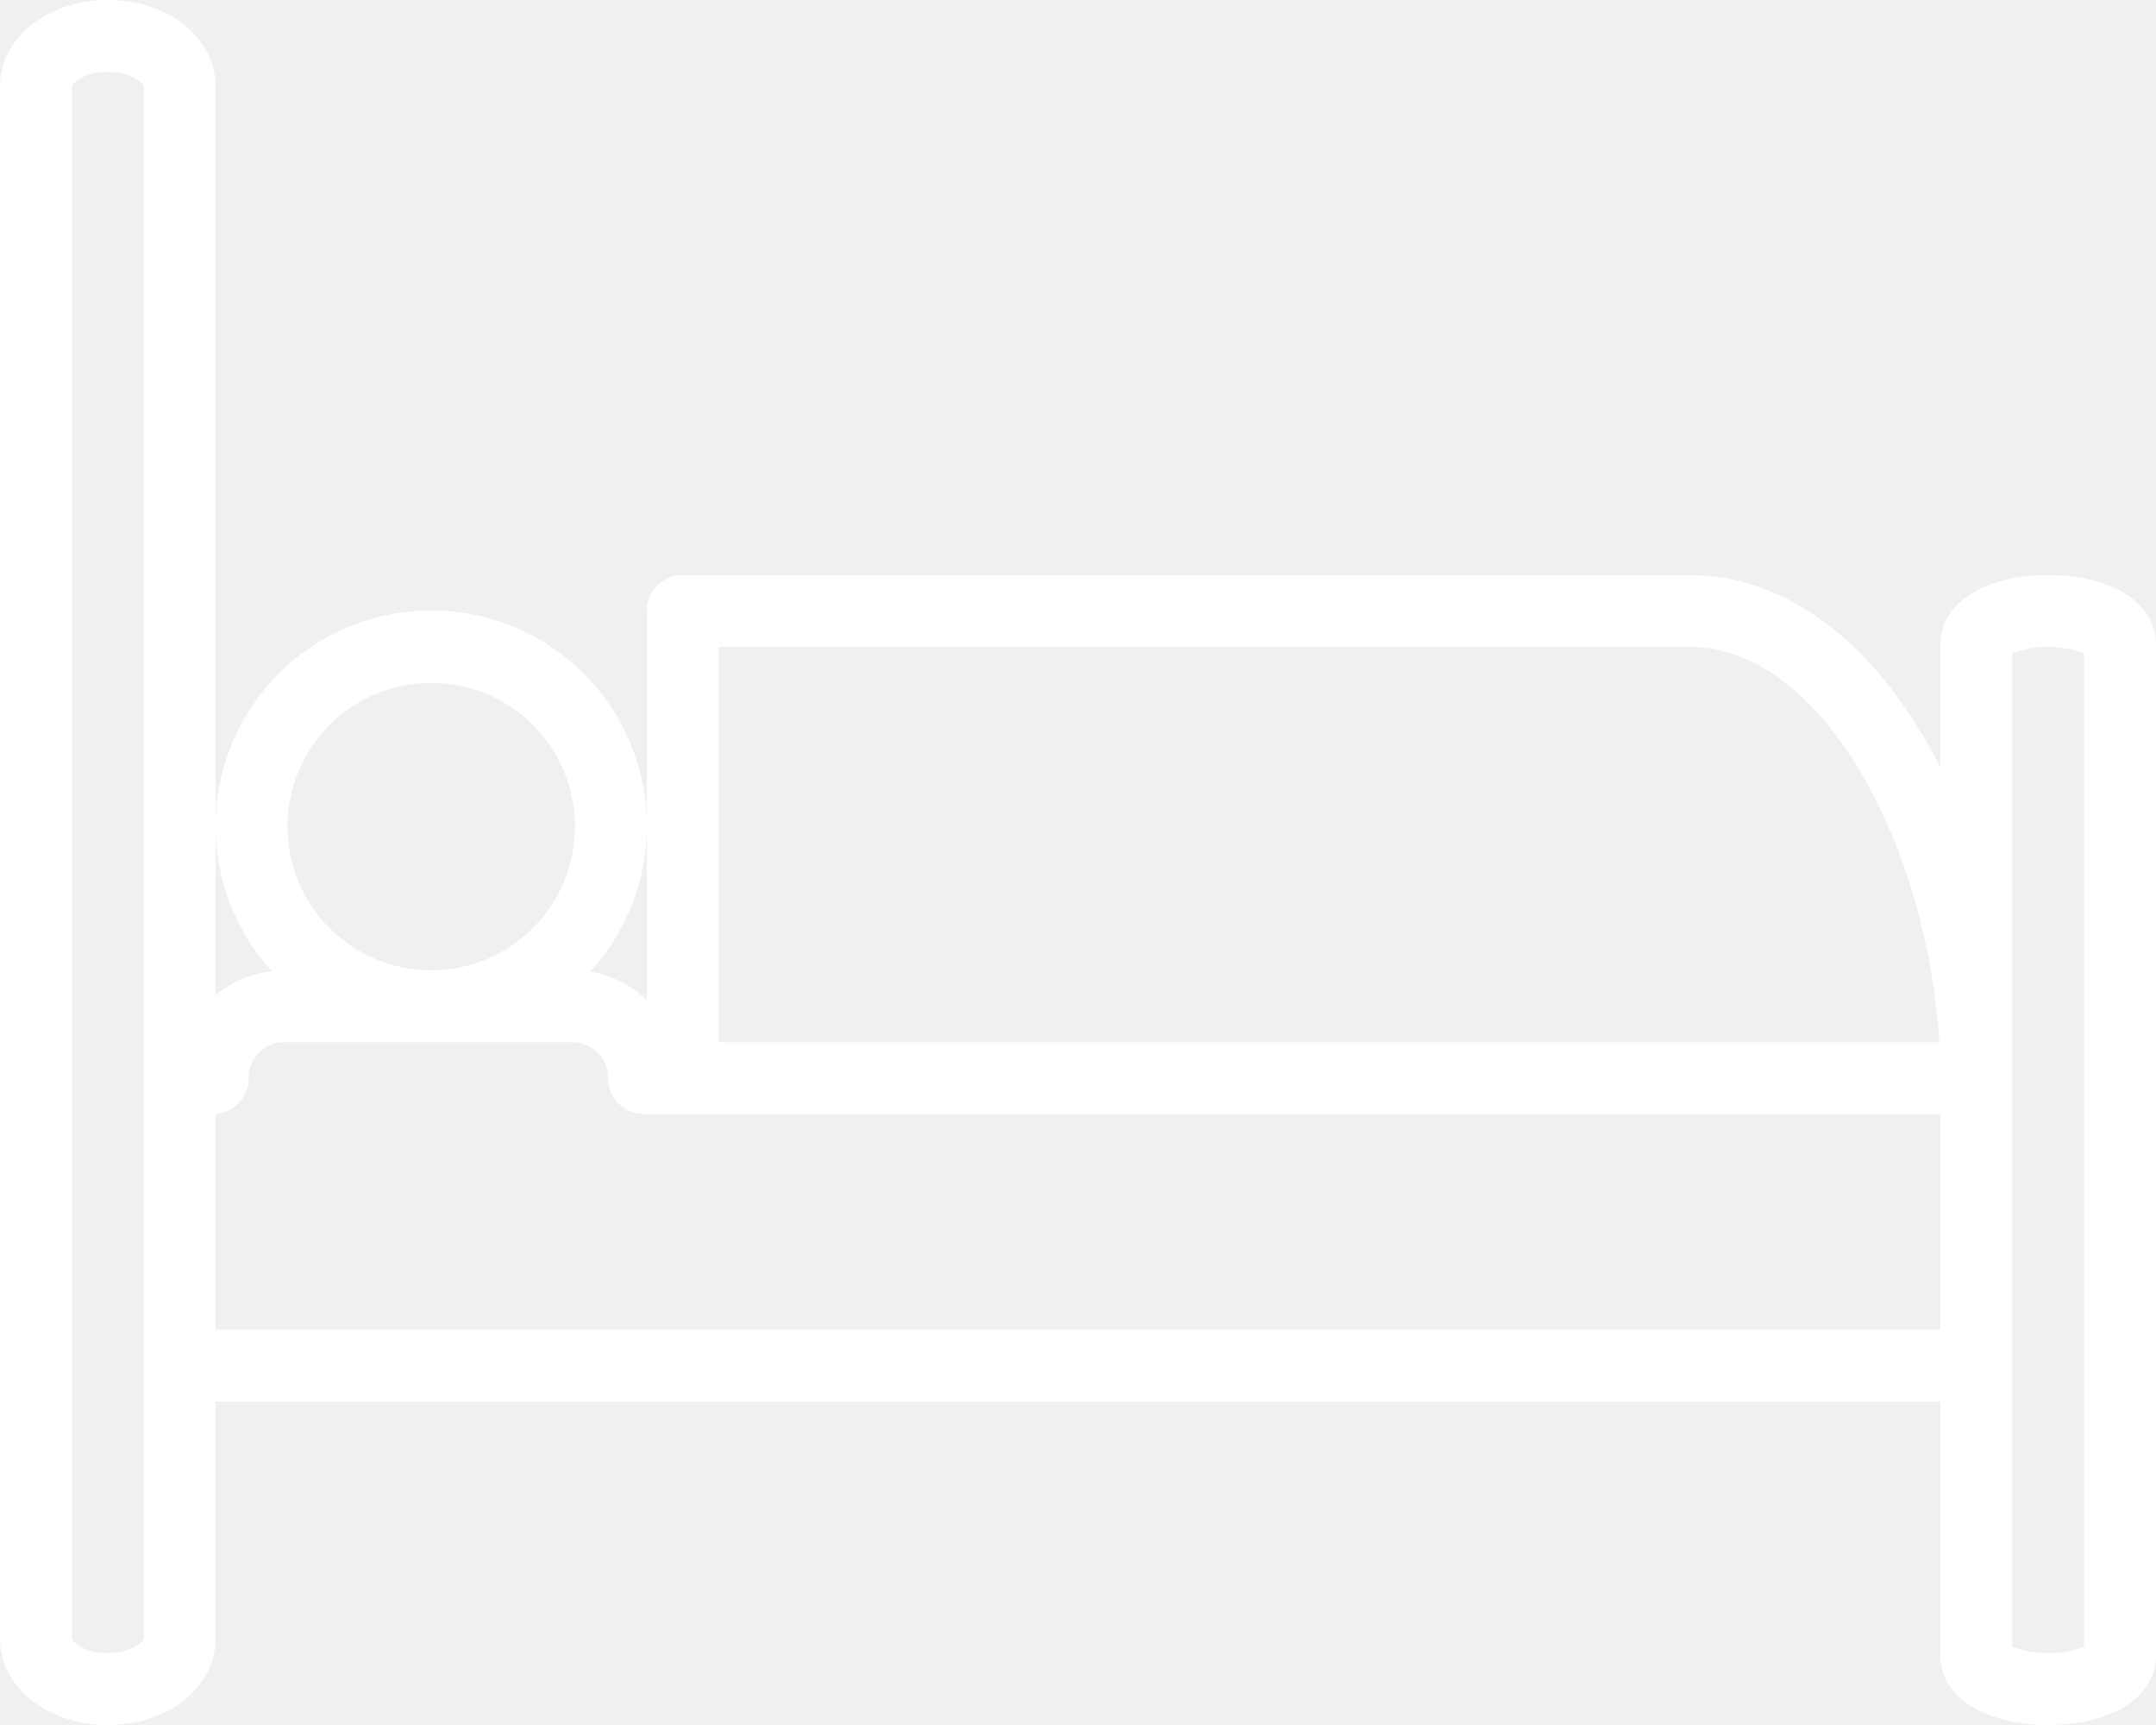
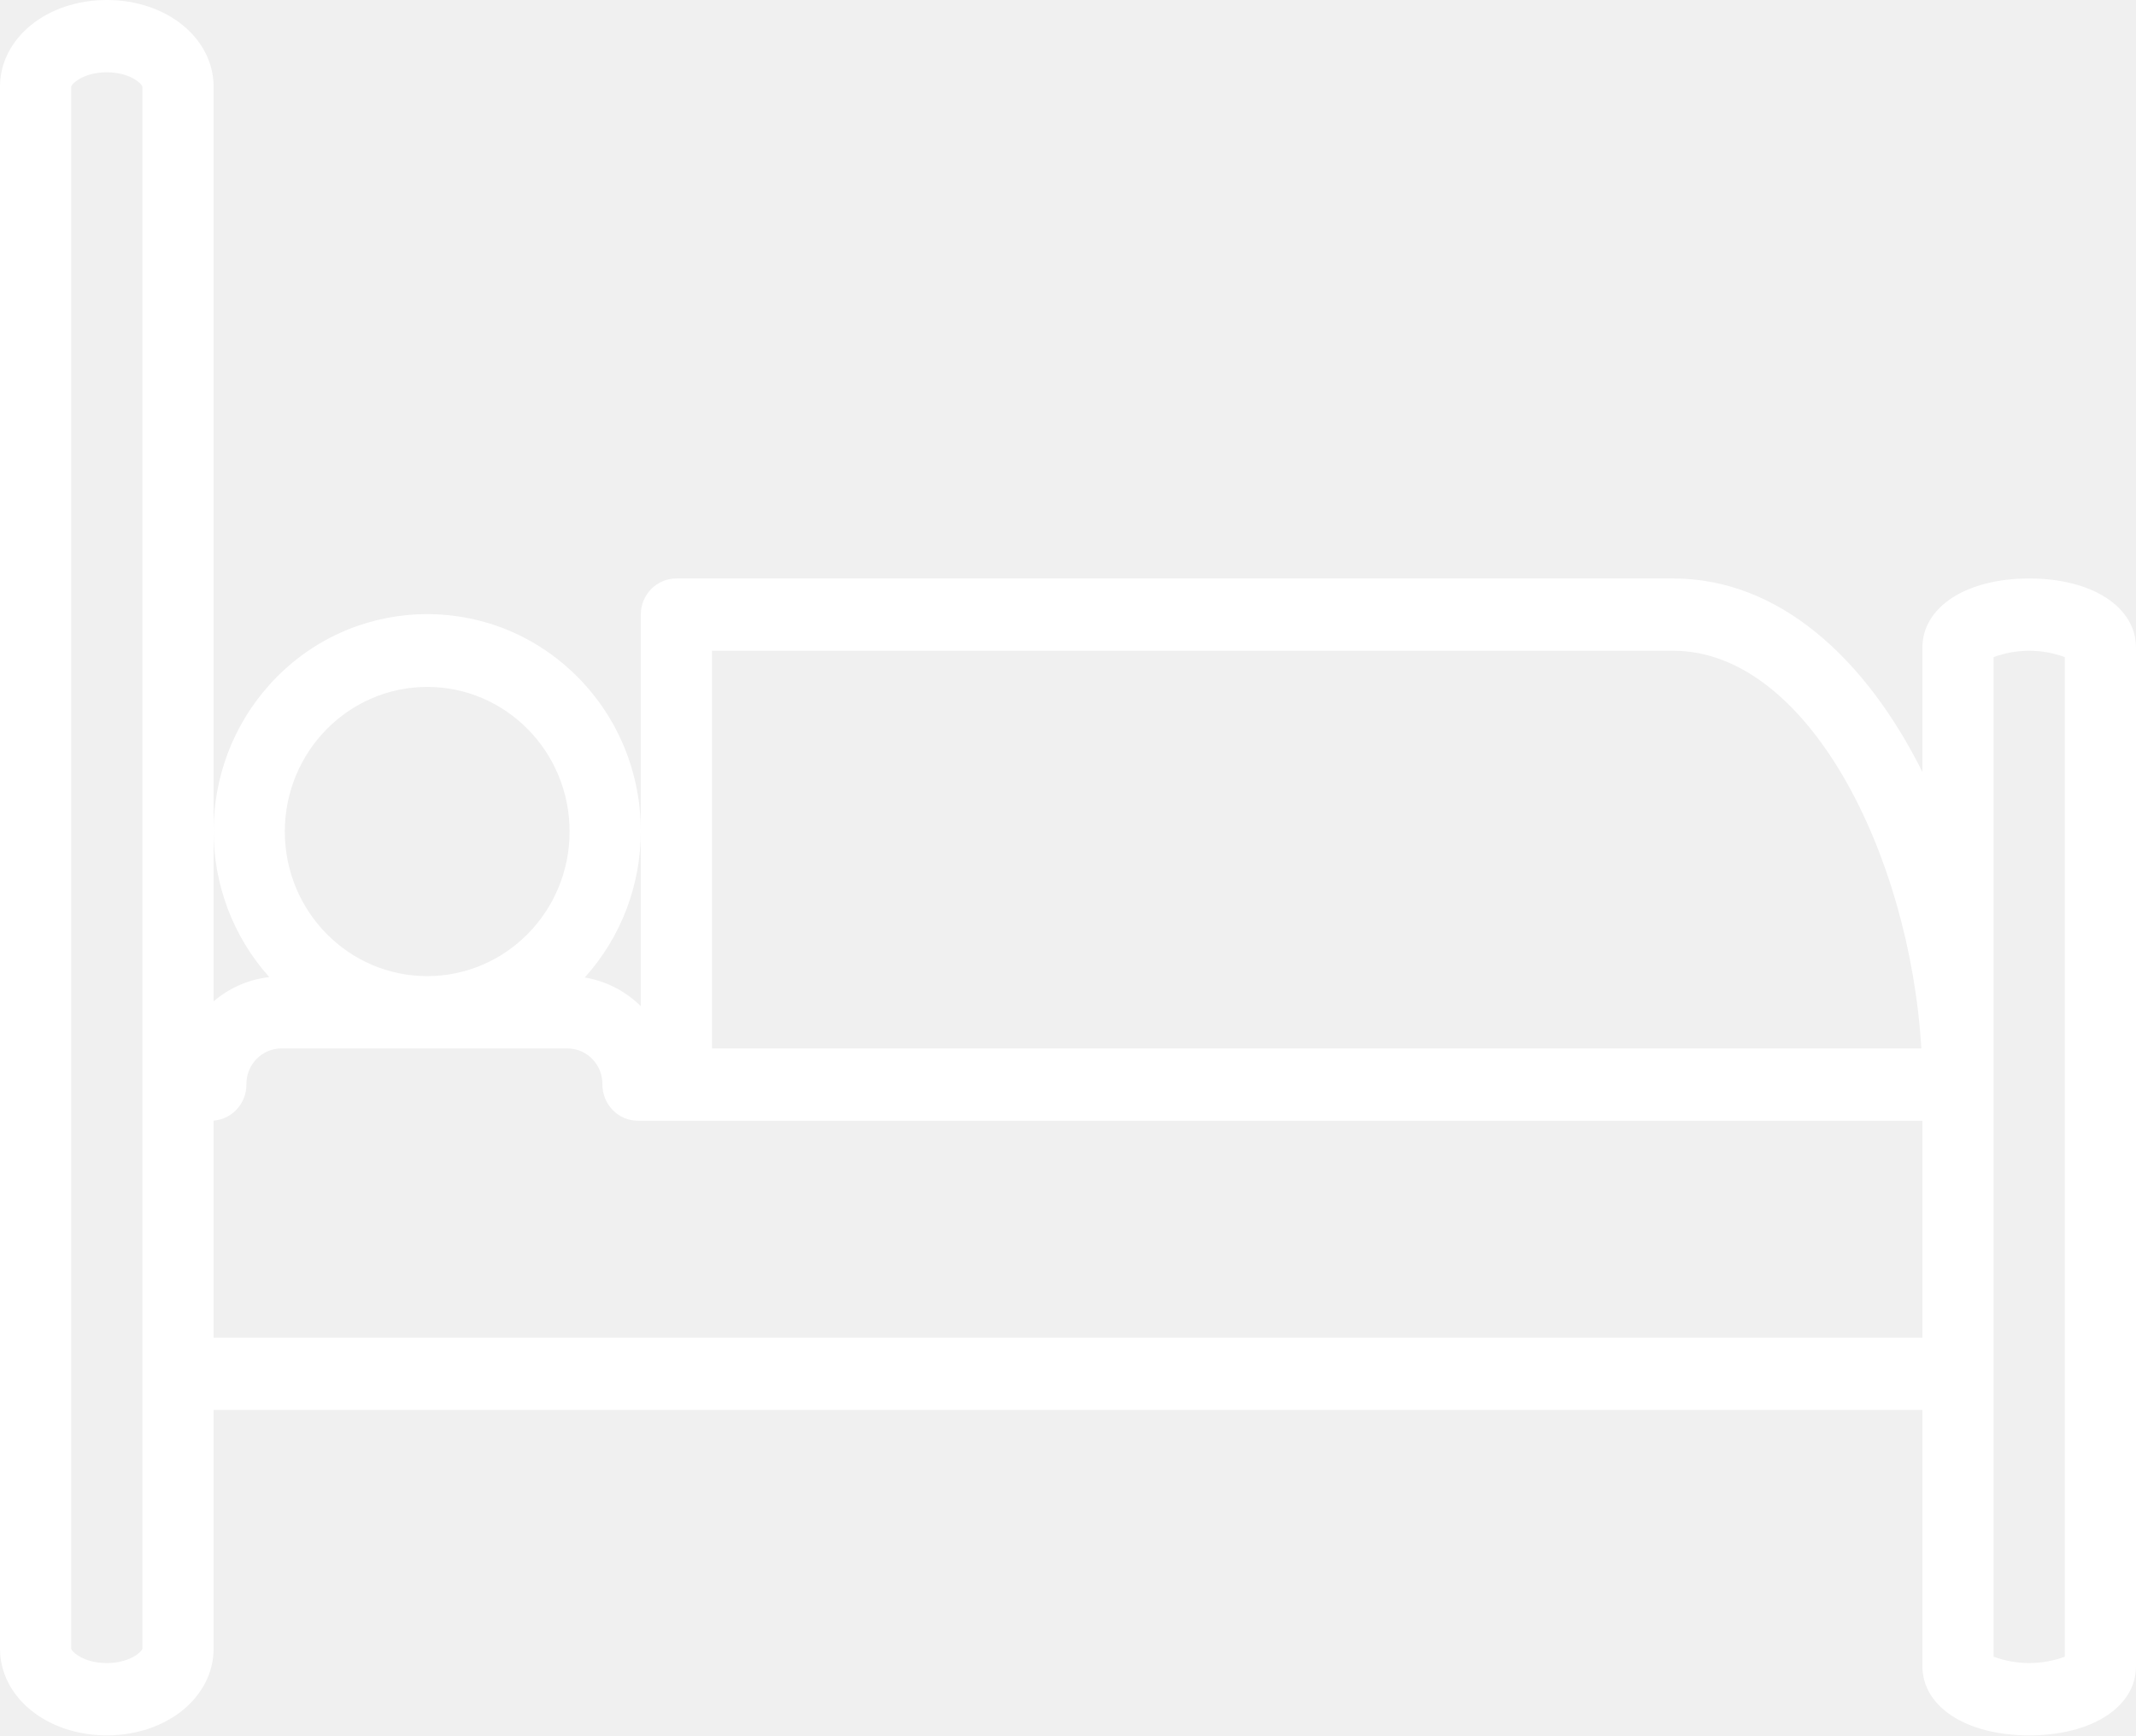
- <svg xmlns="http://www.w3.org/2000/svg" width="80px" height="64px" viewBox="0 0 80 64" version="1.1">
+ <svg xmlns="http://www.w3.org/2000/svg" width="80px" height="65px" viewBox="0 0 80 65" version="1.1">
  <defs />
  <g id="Page-1" stroke="none" stroke-width="1" fill="none" fill-rule="evenodd">
-     <g id="General-Indicator" transform="translate(-870, -502)" fill-rule="nonzero" fill="#FFFFFF">
-       <g id="slumber" transform="translate(870, 486)">
-         <path d="M76,37.333 C73.644,37.333 72,38.383 72,39.887 L72,44.471 C69.889,40.299 66.642,37.333 62.667,37.333 L25.333,37.333 C24.597,37.333 24,37.93 24,38.666 C24,38.666 24,38.666 24,38.667 L24,46.678 C24.008,44.502 23.133,42.332 21.402,40.747 C18.144,37.764 13.083,37.987 10.1,41.245 C7.306,44.297 7.3,48.975 10.085,52.035 C9.317,52.119 8.591,52.431 8,52.93 L8,19.2 C8,17.406 6.244,16 4,16 C1.756,16 0,17.406 0,19.2 L0,76.8 C0,78.594 1.756,80 4,80 C6.244,80 8,78.594 8,76.8 L8,68 L72,68 L72,77.447 C72,78.95 73.644,80 76,80 C78.356,80 80,78.95 80,77.447 L80,39.887 C80,38.383 78.356,37.333 76,37.333 Z M5.333,76.8 C5.319,76.909 4.871,77.333 4,77.333 C3.125,77.333 2.68,76.909 2.667,76.8 L2.667,19.2 C2.68,19.09 3.125,18.667 4,18.667 C4.871,18.667 5.319,19.09 5.333,19.2 L5.333,76.8 Z M26.667,40 L62.667,40 C67.695,40 71.529,47.488 71.96,54.667 L26.667,54.667 L26.667,40 Z M24,46.681 L24,53.107 C23.425,52.548 22.692,52.179 21.901,52.05 C23.299,50.523 23.993,48.6 24,46.681 Z M16,41.333 C18.945,41.333 21.333,43.721 21.333,46.667 C21.333,49.612 18.945,52 16,52 C13.055,52 10.667,49.612 10.667,46.667 C10.67,43.722 13.056,41.337 16,41.333 Z M72,65.333 L8,65.333 L8,57.33 C8.694,57.275 9.229,56.696 9.229,56 C9.216,55.278 9.79,54.682 10.512,54.667 L21.28,54.667 C22.002,54.682 22.575,55.278 22.562,56 C22.562,56.736 23.159,57.333 23.895,57.333 C23.895,57.333 23.896,57.333 23.896,57.333 L72,57.333 L72,65.333 Z M77.333,77.099 C76.472,77.412 75.528,77.412 74.667,77.099 L74.667,40.234 C75.528,39.922 76.472,39.922 77.333,40.234 L77.333,77.099 Z" id="Shape" />
-       </g>
+     <g id="bed-icon" fill-rule="nonzero" fill="#FFFFFF">
+       <path d="M76,21.667 C73.644,21.667 72,22.733 72,24.26 L72,28.916 C69.889,24.679 66.642,21.667 62.667,21.667 L25.333,21.667 C24.597,21.666 24,22.272 24,23.02 C24,23.02 24,23.021 24,23.021 L24,31.157 C24.008,28.948 23.133,26.743 21.402,25.134 C18.144,22.104 13.083,22.33 10.1,25.64 C7.306,28.739 7.3,33.491 10.085,36.598 C9.317,36.684 8.591,37 8,37.507 L8,3.25 C8,1.428 6.244,0 4,0 C1.756,0 0,1.428 0,3.25 L0,61.75 C0,63.572 1.756,65 4,65 C6.244,65 8,63.572 8,61.75 L8,52.812 L72,52.812 L72,62.407 C72,63.933 73.644,65 76,65 C78.356,65 80,63.933 80,62.407 L80,24.26 C80,22.733 78.356,21.667 76,21.667 Z M5.333,61.75 C5.319,61.861 4.871,62.292 4,62.292 C3.125,62.292 2.68,61.861 2.667,61.75 L2.667,3.25 C2.68,3.139 3.125,2.708 4,2.708 C4.871,2.708 5.319,3.139 5.333,3.25 L5.333,61.75 Z M26.667,24.375 L62.667,24.375 C67.695,24.375 71.529,31.98 71.96,39.271 L26.667,39.271 L26.667,24.375 Z M24,31.16 L24,37.687 C23.425,37.119 22.692,36.745 21.901,36.613 C23.299,35.062 23.993,33.109 24,31.16 Z M16,25.729 C18.945,25.729 21.333,28.154 21.333,31.146 C21.333,34.137 18.945,36.562 16,36.562 C13.055,36.562 10.667,34.137 10.667,31.146 C10.67,28.156 13.056,25.732 16,25.729 Z M72,50.104 L8,50.104 L8,41.975 C8.694,41.92 9.229,41.332 9.229,40.625 C9.216,39.892 9.79,39.286 10.512,39.271 L21.28,39.271 C22.002,39.286 22.575,39.892 22.562,40.625 C22.562,41.373 23.159,41.979 23.895,41.979 C23.895,41.979 23.896,41.979 23.896,41.979 L72,41.979 L72,50.104 Z M77.333,62.054 C76.472,62.371 75.528,62.371 74.667,62.054 L74.667,24.613 C75.528,24.296 76.472,24.296 77.333,24.613 L77.333,62.054 Z" id="Shape" />
    </g>
  </g>
</svg>
